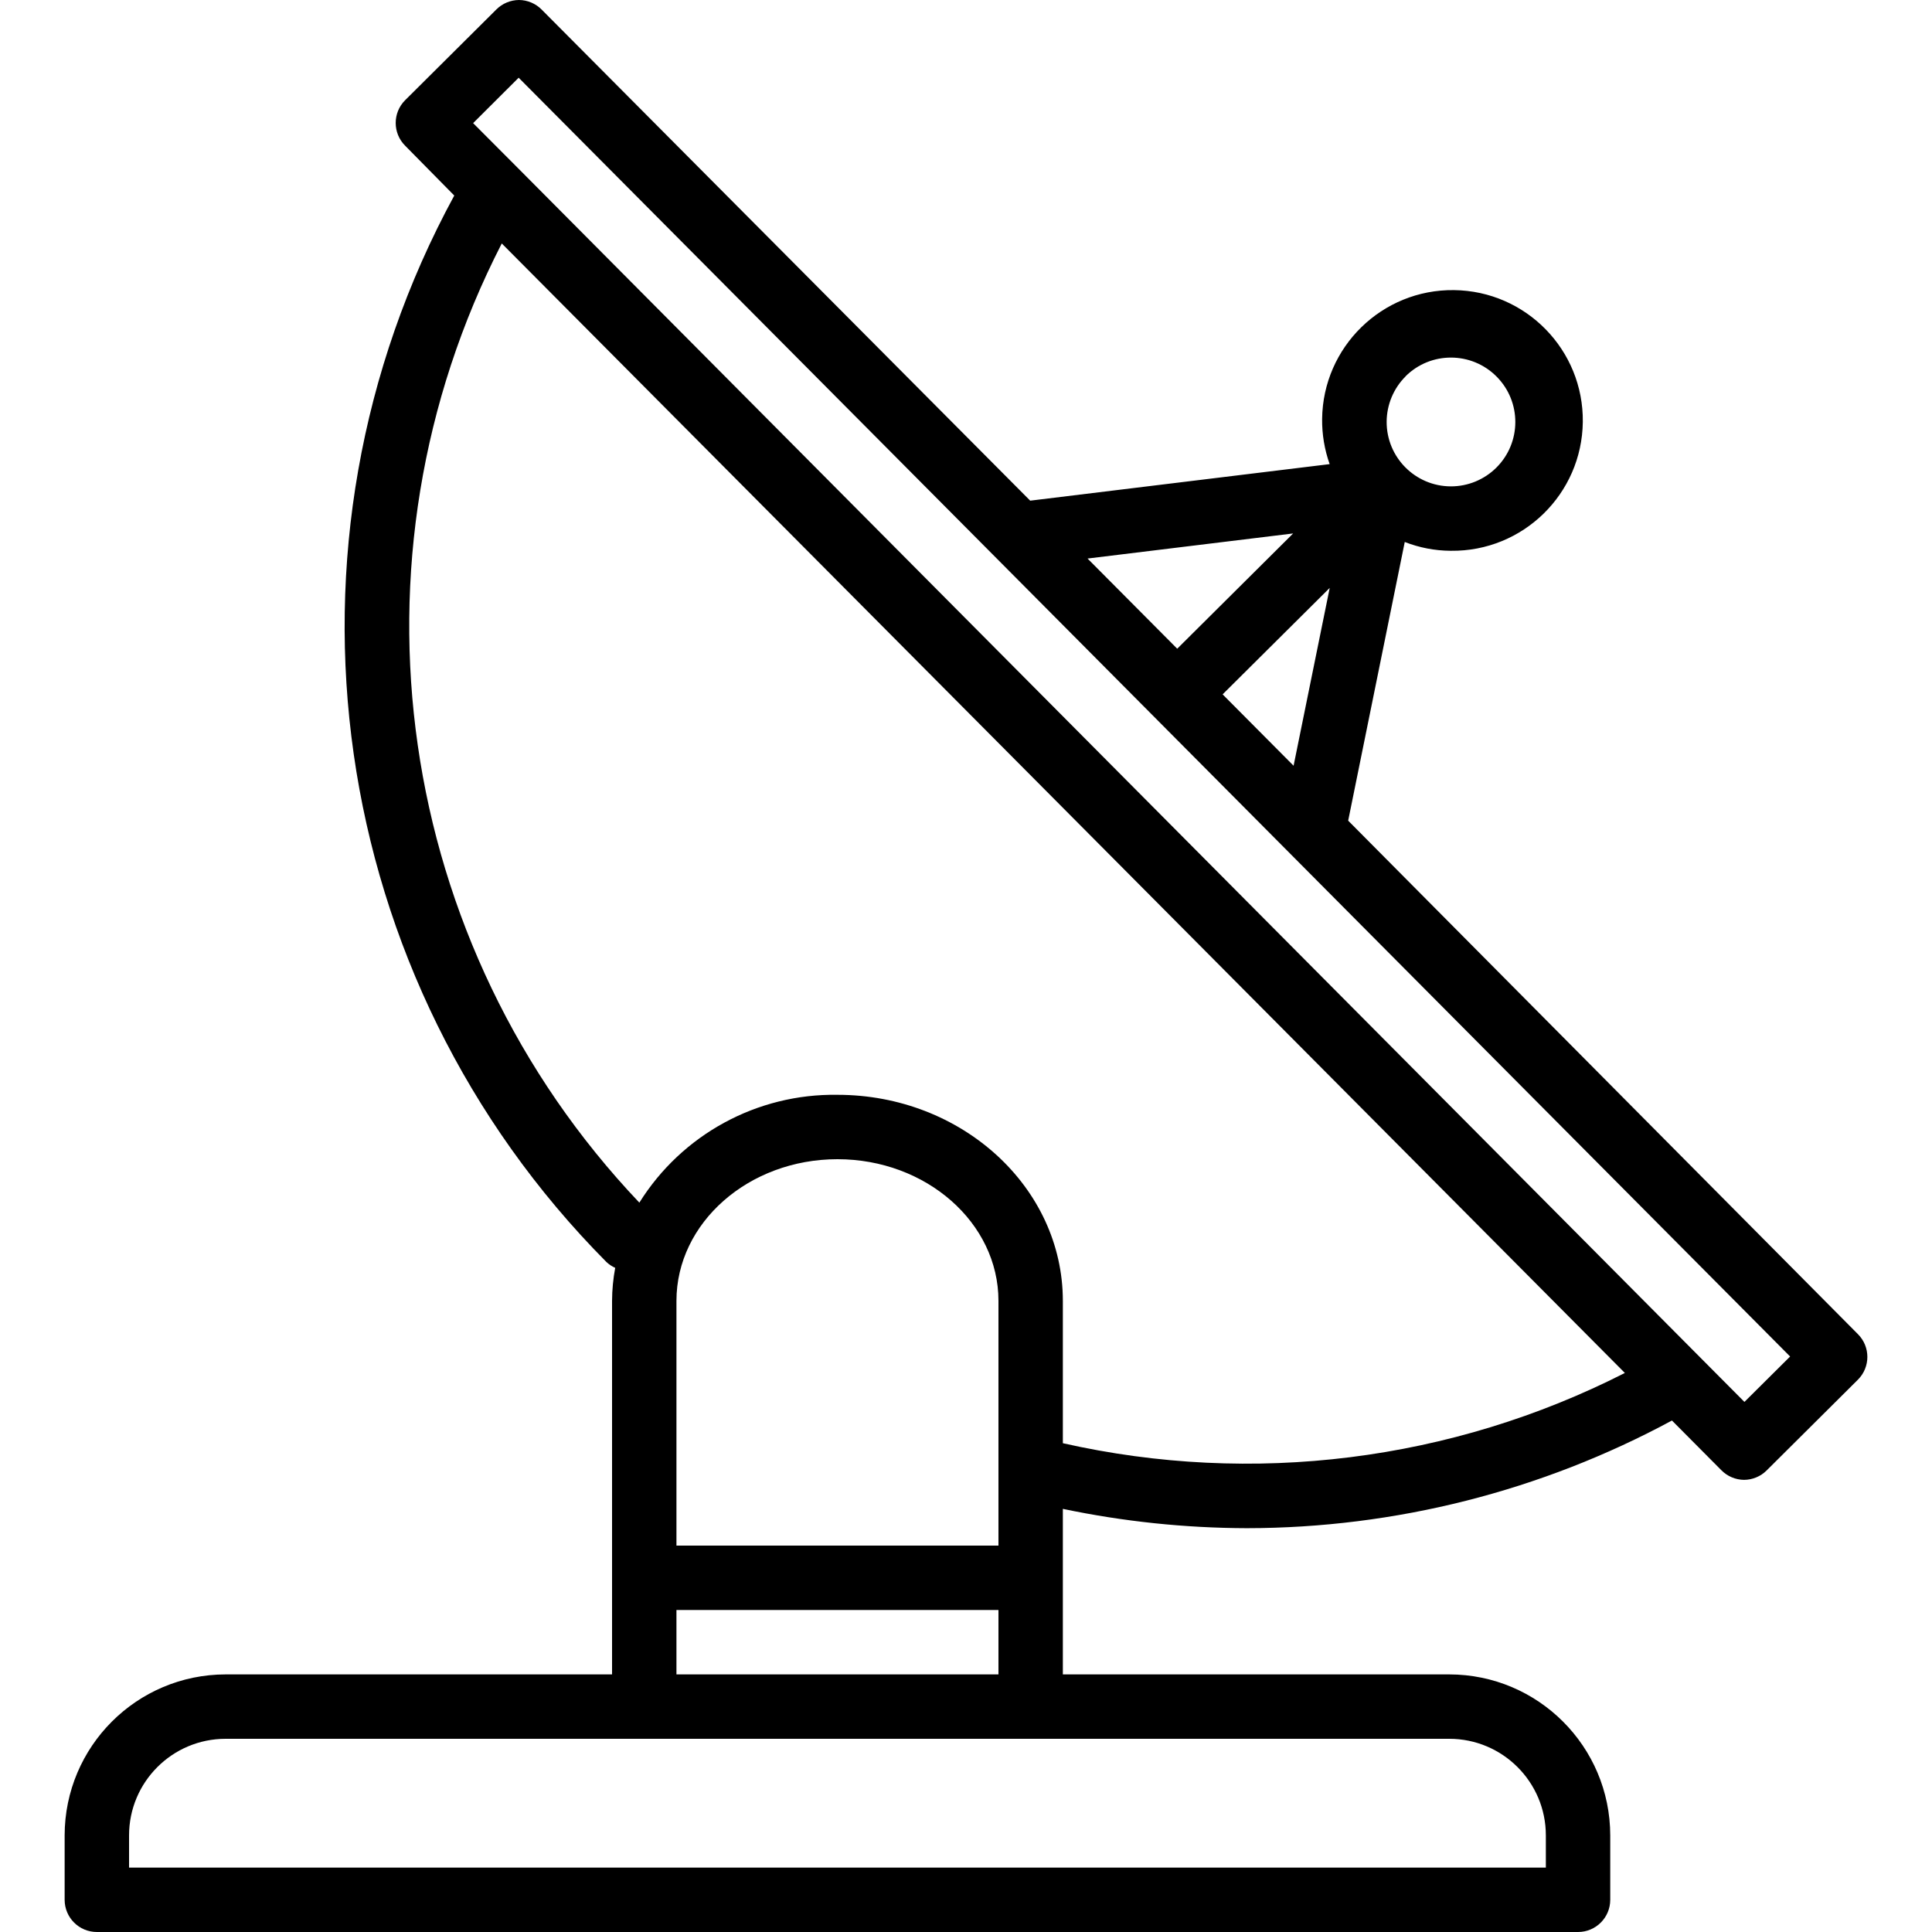
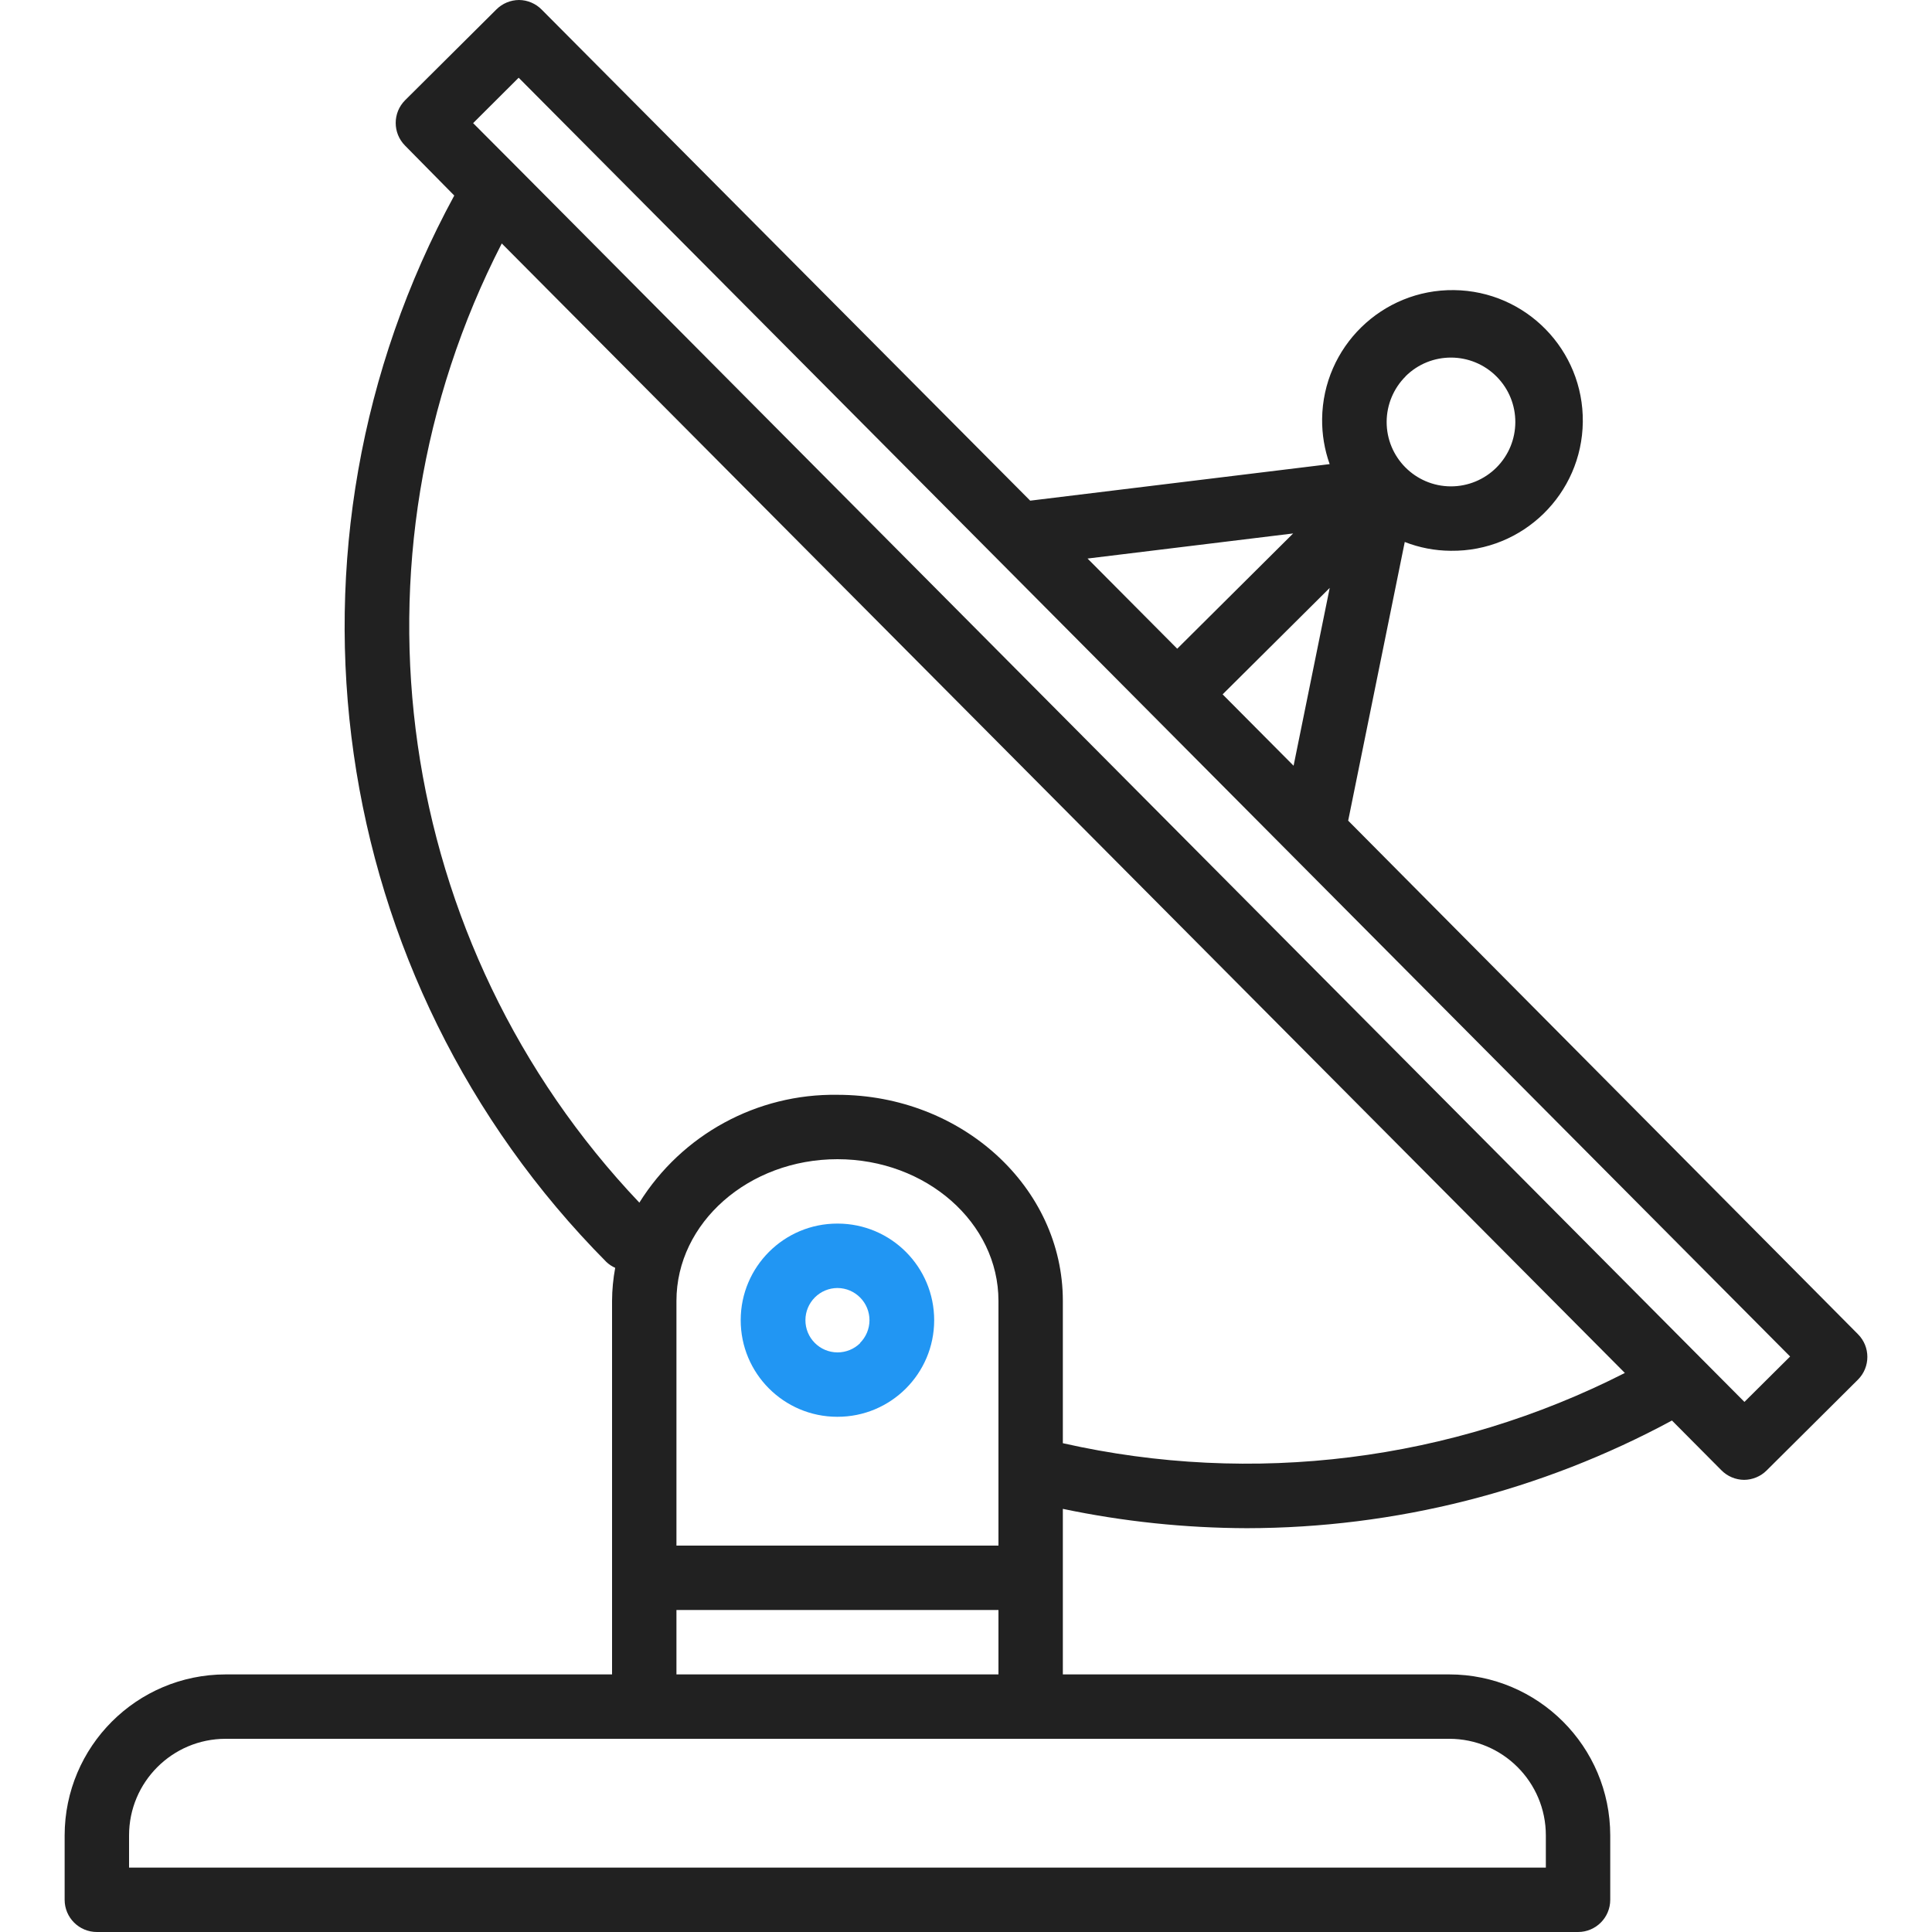
<svg xmlns="http://www.w3.org/2000/svg" width="70" height="70" viewBox="0 0 70 70" fill="none">
-   <path d="M67.316 48.339L48.847 29.734L50.897 19.637C51.426 19.844 51.988 19.952 52.556 19.956H52.57C55.178 19.987 57.317 17.897 57.348 15.289C57.379 12.681 55.289 10.542 52.681 10.511C50.073 10.48 47.934 12.569 47.903 15.178C47.897 15.736 47.989 16.291 48.176 16.816L37.326 18.14L19.628 0.35C19.41 0.128 19.114 0.002 18.804 0C18.498 0.002 18.204 0.124 17.987 0.34L14.679 3.63C14.223 4.085 14.223 4.824 14.679 5.279L16.459 7.085C9.562 19.768 11.802 35.474 21.97 45.723C22.064 45.812 22.172 45.884 22.29 45.936C22.216 46.331 22.178 46.732 22.176 47.133V60.667H8.176C4.956 60.67 2.346 63.28 2.342 66.5V68.833C2.342 69.478 2.865 70 3.509 70H57.176C57.82 70 58.342 69.478 58.342 68.833V66.5C58.339 63.28 55.729 60.67 52.509 60.667H38.509V54.669C40.702 55.129 42.937 55.363 45.178 55.369C50.555 55.363 55.846 54.023 60.578 51.468L62.367 53.268C62.584 53.489 62.881 53.615 63.191 53.618C63.497 53.616 63.791 53.494 64.008 53.278L67.316 49.988C67.772 49.533 67.772 48.794 67.316 48.339ZM50.925 13.635C51.838 12.726 53.316 12.73 54.224 13.644C55.133 14.557 55.129 16.035 54.215 16.944C53.778 17.378 53.186 17.623 52.569 17.622H52.562C51.274 17.616 50.234 16.566 50.241 15.277C50.245 14.66 50.492 14.07 50.929 13.635H50.925ZM48.178 21.301L46.869 27.744L44.298 25.158L48.178 21.301ZM46.853 19.328L42.653 23.504L39.404 20.237L46.853 19.328ZM52.509 63C54.442 63 56.009 64.567 56.009 66.5V67.667H4.676V66.5C4.676 64.567 6.243 63 8.176 63H52.509ZM36.176 58.333V60.667H24.509V58.333H36.176ZM24.509 56V47.133C24.509 44.303 27.126 42 30.342 42C33.559 42 36.176 44.303 36.176 47.133V56H24.509ZM38.509 52.29V47.133C38.509 43.016 34.846 39.667 30.342 39.667C27.431 39.622 24.708 41.104 23.165 43.574C14.289 34.225 12.29 20.288 18.18 8.821L58.872 49.745C52.589 52.942 45.386 53.842 38.509 52.29ZM63.204 50.794L61.56 49.141L18.792 6.116L17.142 4.461L18.792 2.816L36.15 20.272C36.158 20.272 36.163 20.287 36.171 20.293L64.859 49.149L63.204 50.794Z" fill="black" />
+   <path d="M67.316 48.339L48.847 29.734L50.897 19.637C51.426 19.844 51.988 19.952 52.556 19.956H52.57C55.178 19.987 57.317 17.897 57.348 15.289C57.379 12.681 55.289 10.542 52.681 10.511C50.073 10.48 47.934 12.569 47.903 15.178C47.897 15.736 47.989 16.291 48.176 16.816L37.326 18.14L19.628 0.35C19.41 0.128 19.114 0.002 18.804 0C18.498 0.002 18.204 0.124 17.987 0.34L14.679 3.63C14.223 4.085 14.223 4.824 14.679 5.279L16.459 7.085C9.562 19.768 11.802 35.474 21.97 45.723C22.064 45.812 22.172 45.884 22.29 45.936C22.216 46.331 22.178 46.732 22.176 47.133V60.667H8.176C4.956 60.67 2.346 63.28 2.342 66.5V68.833C2.342 69.478 2.865 70 3.509 70H57.176C57.82 70 58.342 69.478 58.342 68.833V66.5C58.339 63.28 55.729 60.67 52.509 60.667H38.509V54.669C40.702 55.129 42.937 55.363 45.178 55.369C50.555 55.363 55.846 54.023 60.578 51.468L62.367 53.268C62.584 53.489 62.881 53.615 63.191 53.618C63.497 53.616 63.791 53.494 64.008 53.278L67.316 49.988C67.772 49.533 67.772 48.794 67.316 48.339ZM50.925 13.635C51.838 12.726 53.316 12.73 54.224 13.644C55.133 14.557 55.129 16.035 54.215 16.944C53.778 17.378 53.186 17.623 52.569 17.622H52.562C51.274 17.616 50.234 16.566 50.241 15.277C50.245 14.66 50.492 14.07 50.929 13.635H50.925ZM48.178 21.301L46.869 27.744L44.298 25.158L48.178 21.301ZM46.853 19.328L42.653 23.504L39.404 20.237L46.853 19.328ZM52.509 63C54.442 63 56.009 64.567 56.009 66.5V67.667H4.676V66.5C4.676 64.567 6.243 63 8.176 63H52.509ZM36.176 58.333V60.667H24.509V58.333H36.176ZM24.509 56V47.133C24.509 44.303 27.126 42 30.342 42C33.559 42 36.176 44.303 36.176 47.133V56H24.509ZM38.509 52.29V47.133C38.509 43.016 34.846 39.667 30.342 39.667C27.431 39.622 24.708 41.104 23.165 43.574C14.289 34.225 12.29 20.288 18.18 8.821L58.872 49.745C52.589 52.942 45.386 53.842 38.509 52.29ZM63.204 50.794L61.56 49.141L18.792 6.116L17.142 4.461L18.792 2.816L36.15 20.272C36.158 20.272 36.163 20.287 36.171 20.293L64.859 49.149L63.204 50.794Z" fill="#212121" />
+   <path d="M30.353 44.333H30.342C28.409 44.33 26.84 45.895 26.837 47.828C26.834 49.761 28.399 51.33 30.332 51.333H30.342C32.275 51.336 33.844 49.772 33.847 47.839C33.85 45.906 32.286 44.336 30.353 44.333ZM31.169 48.66C30.95 48.879 30.652 49.001 30.342 49C29.698 48.997 29.178 48.472 29.182 47.827C29.183 47.519 29.307 47.224 29.526 47.006C29.743 46.79 30.036 46.668 30.342 46.667C30.986 46.67 31.506 47.195 31.503 47.839C31.501 48.148 31.377 48.443 31.159 48.66H31.169Z" fill="#2196F3" />
</svg>
